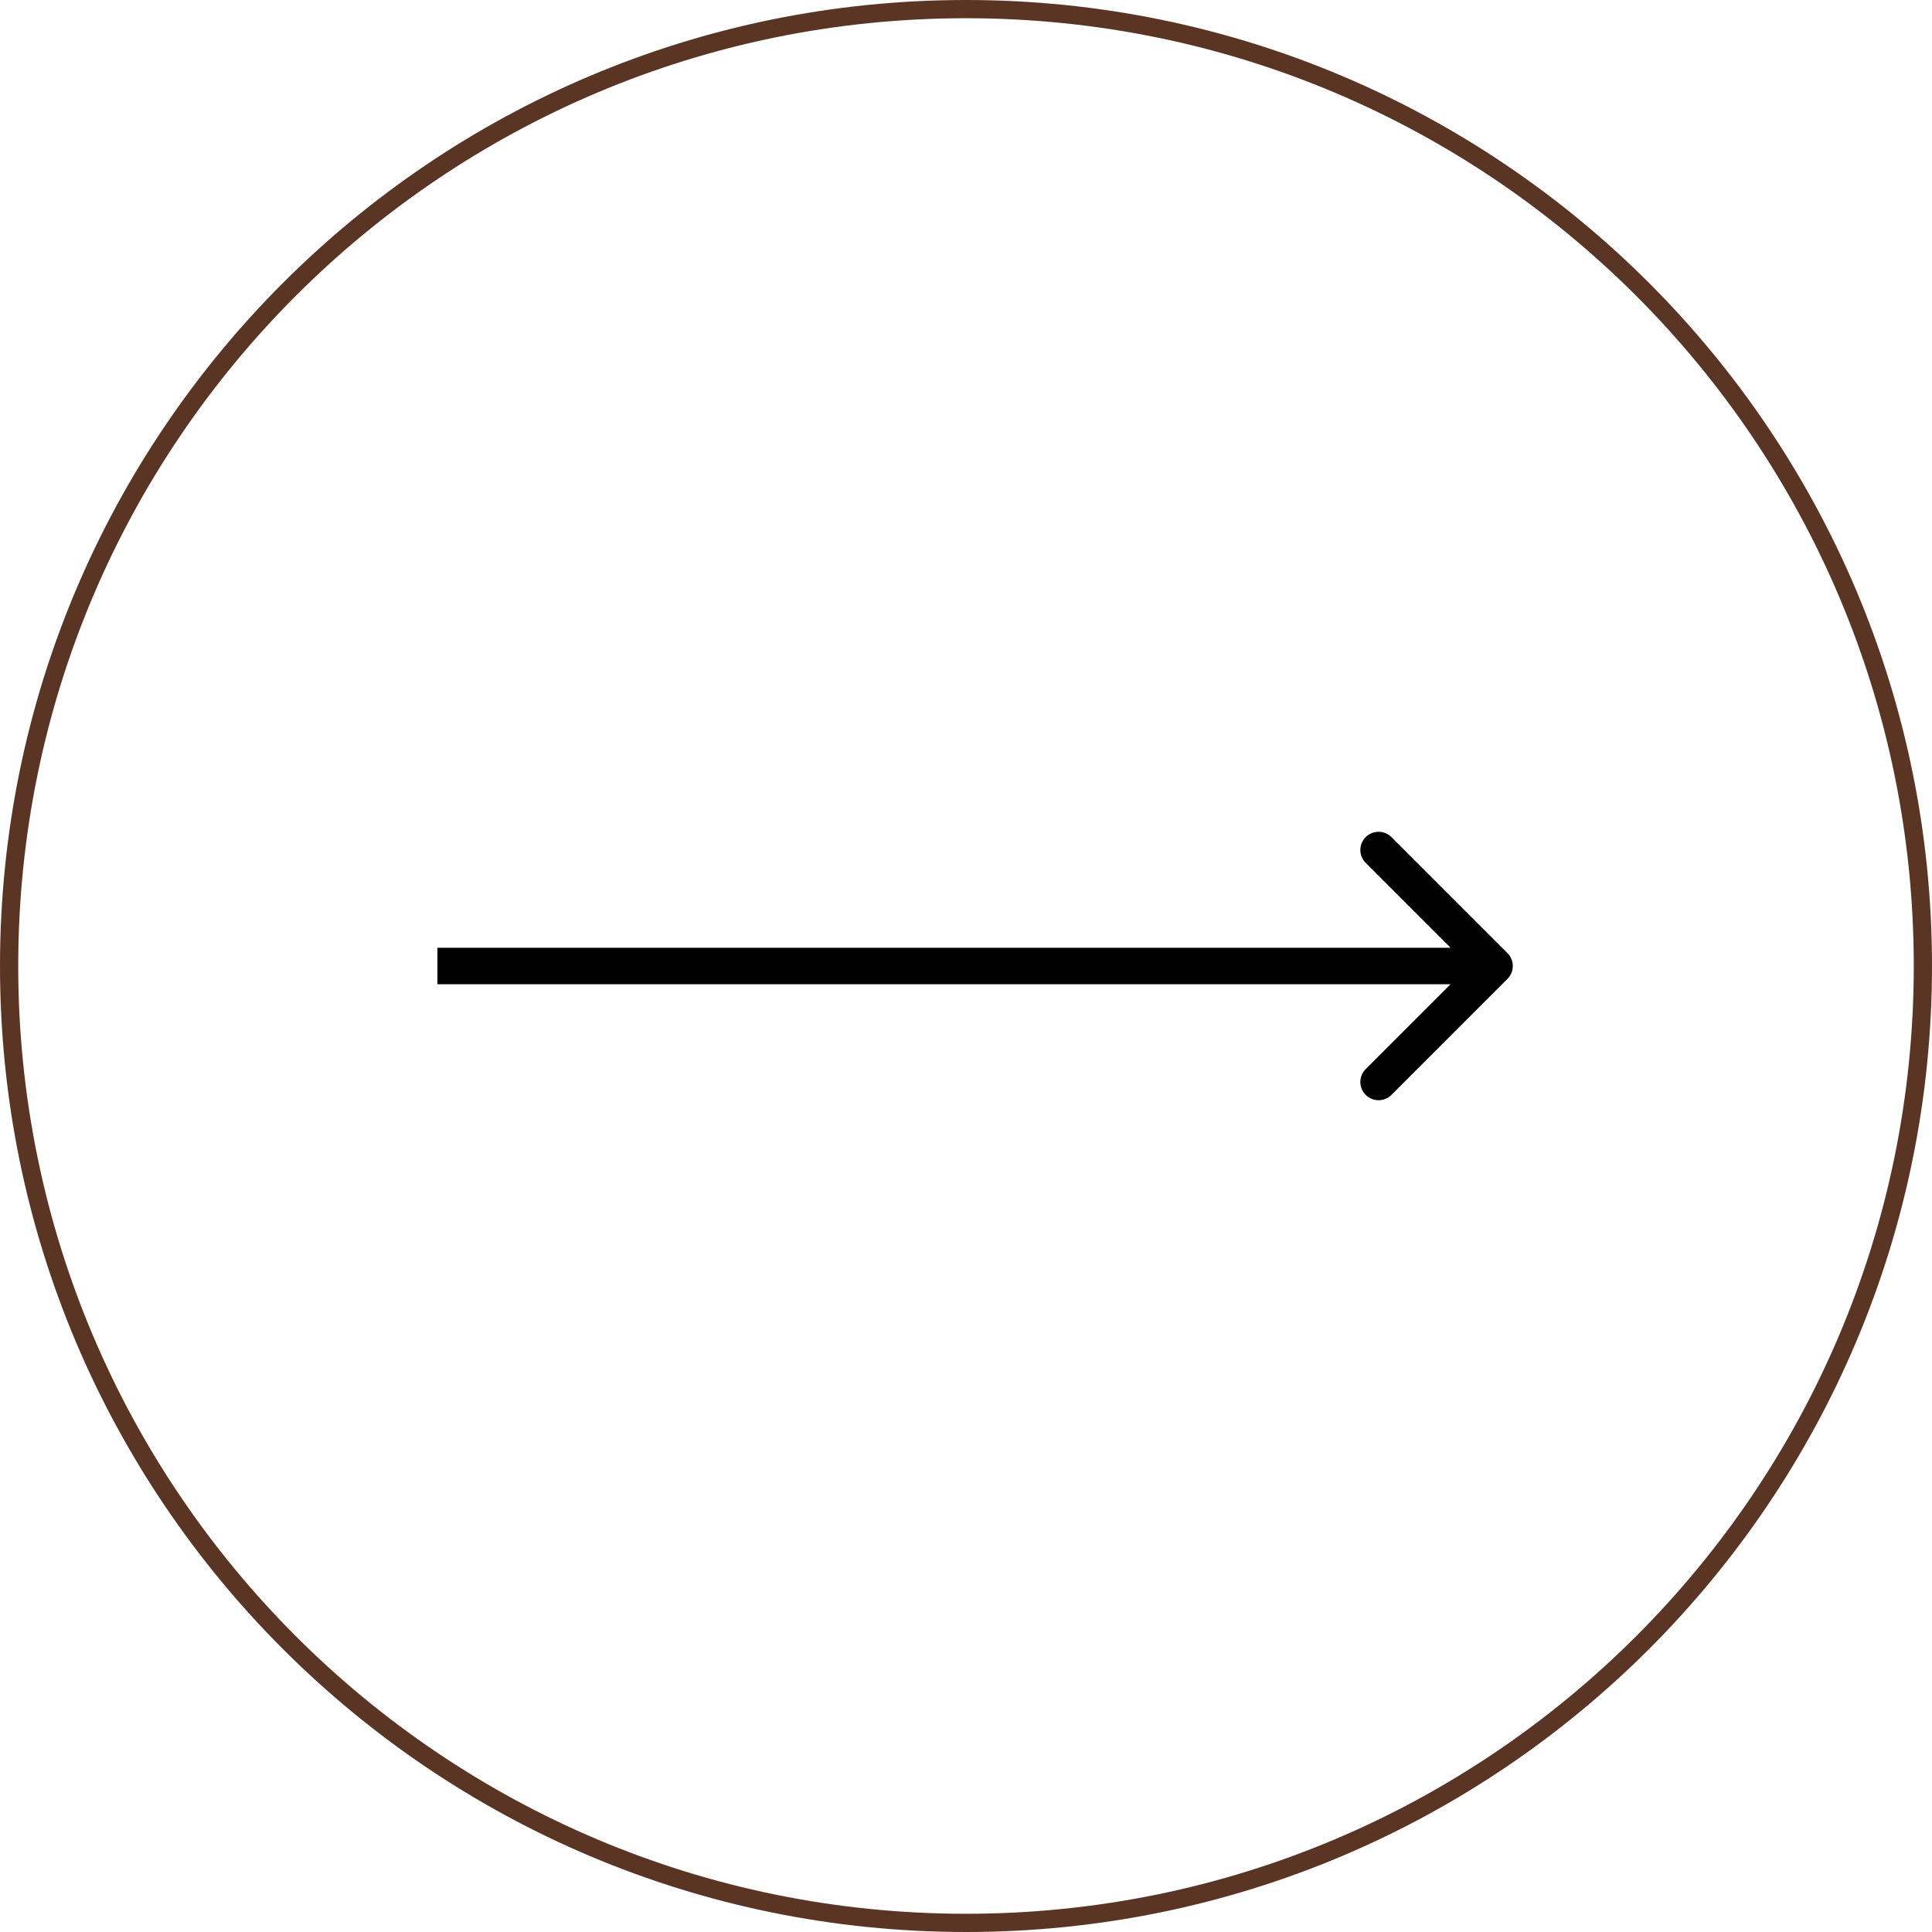
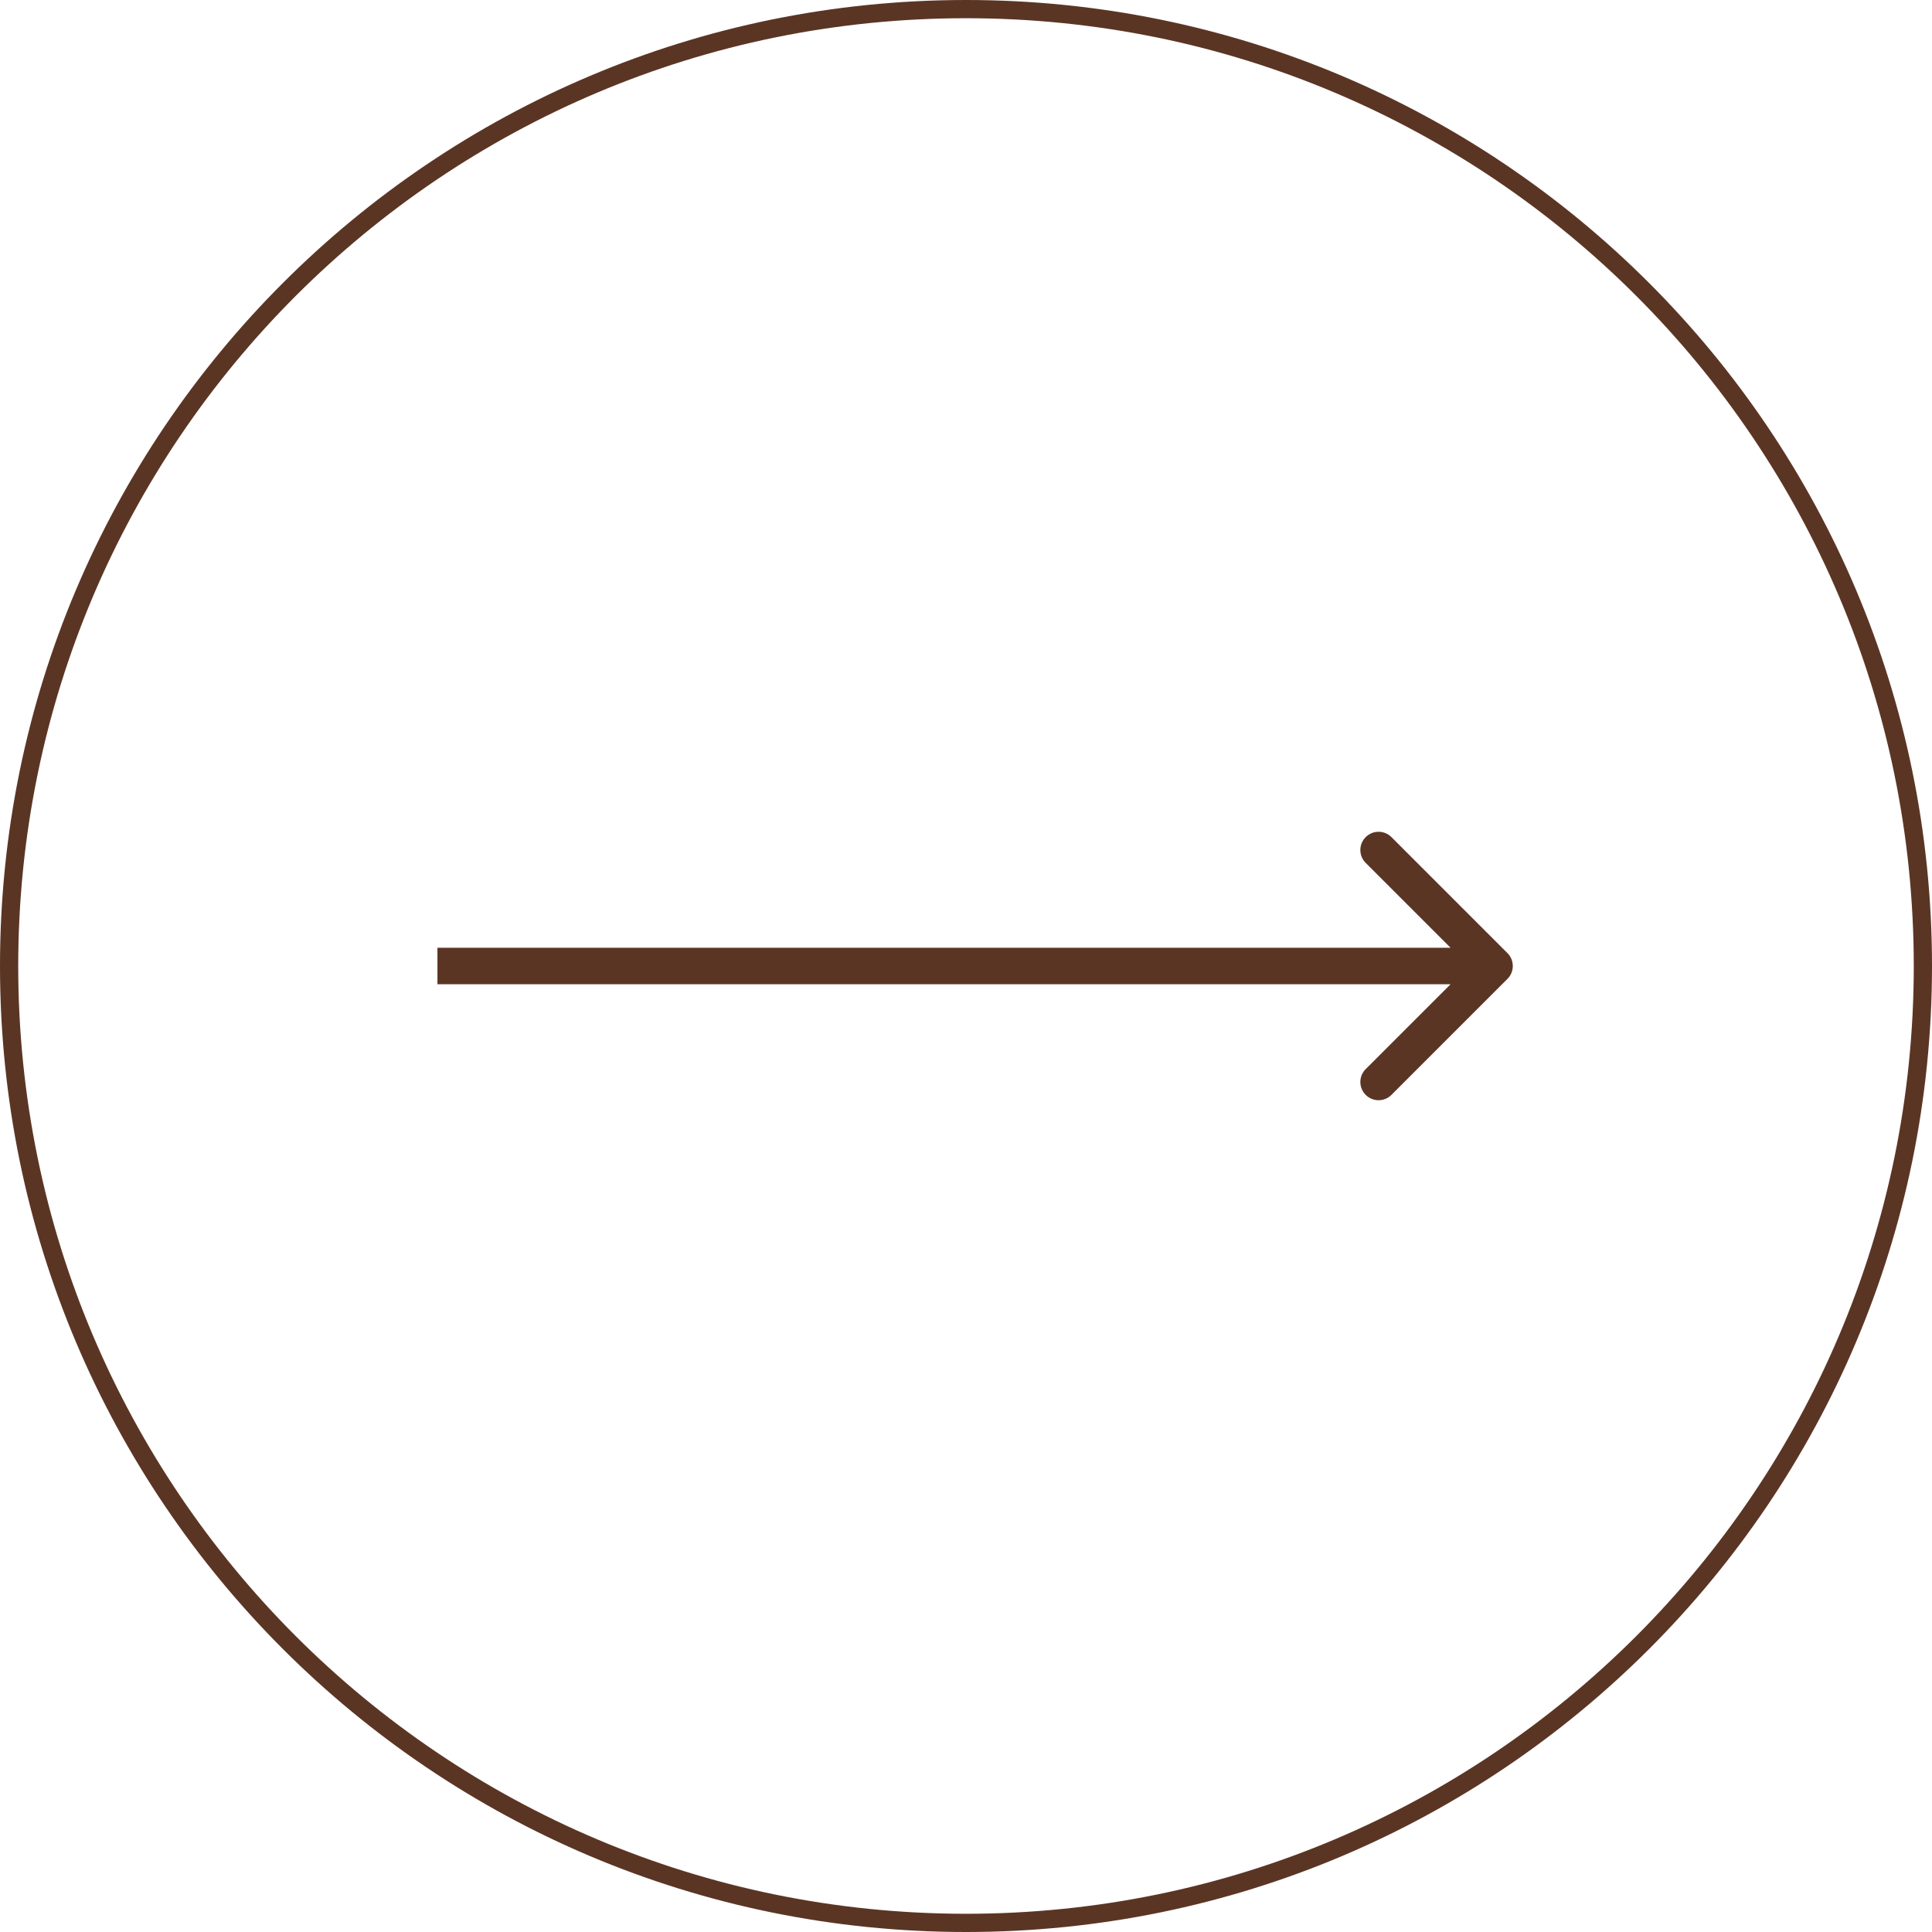
<svg xmlns="http://www.w3.org/2000/svg" width="106" height="106" viewBox="0 0 106 106" fill="none">
  <circle cx="53" cy="53" r="52.5" stroke="#5B3524" />
-   <path d="M82.707 53.707C83.098 53.317 83.098 52.683 82.707 52.293L76.343 45.929C75.953 45.538 75.32 45.538 74.929 45.929C74.538 46.319 74.538 46.953 74.929 47.343L80.586 53L74.929 58.657C74.538 59.047 74.538 59.681 74.929 60.071C75.32 60.462 75.953 60.462 76.343 60.071L82.707 53.707ZM24 54H82V52H24V54Z" fill="black" />
+   <path d="M82.707 53.707C83.098 53.317 83.098 52.683 82.707 52.293L76.343 45.929C75.953 45.538 75.32 45.538 74.929 45.929C74.538 46.319 74.538 46.953 74.929 47.343L80.586 53L74.929 58.657C74.538 59.047 74.538 59.681 74.929 60.071C75.32 60.462 75.953 60.462 76.343 60.071L82.707 53.707ZM24 54H82V52H24V54Z" fill="#5B3524" />
</svg>
